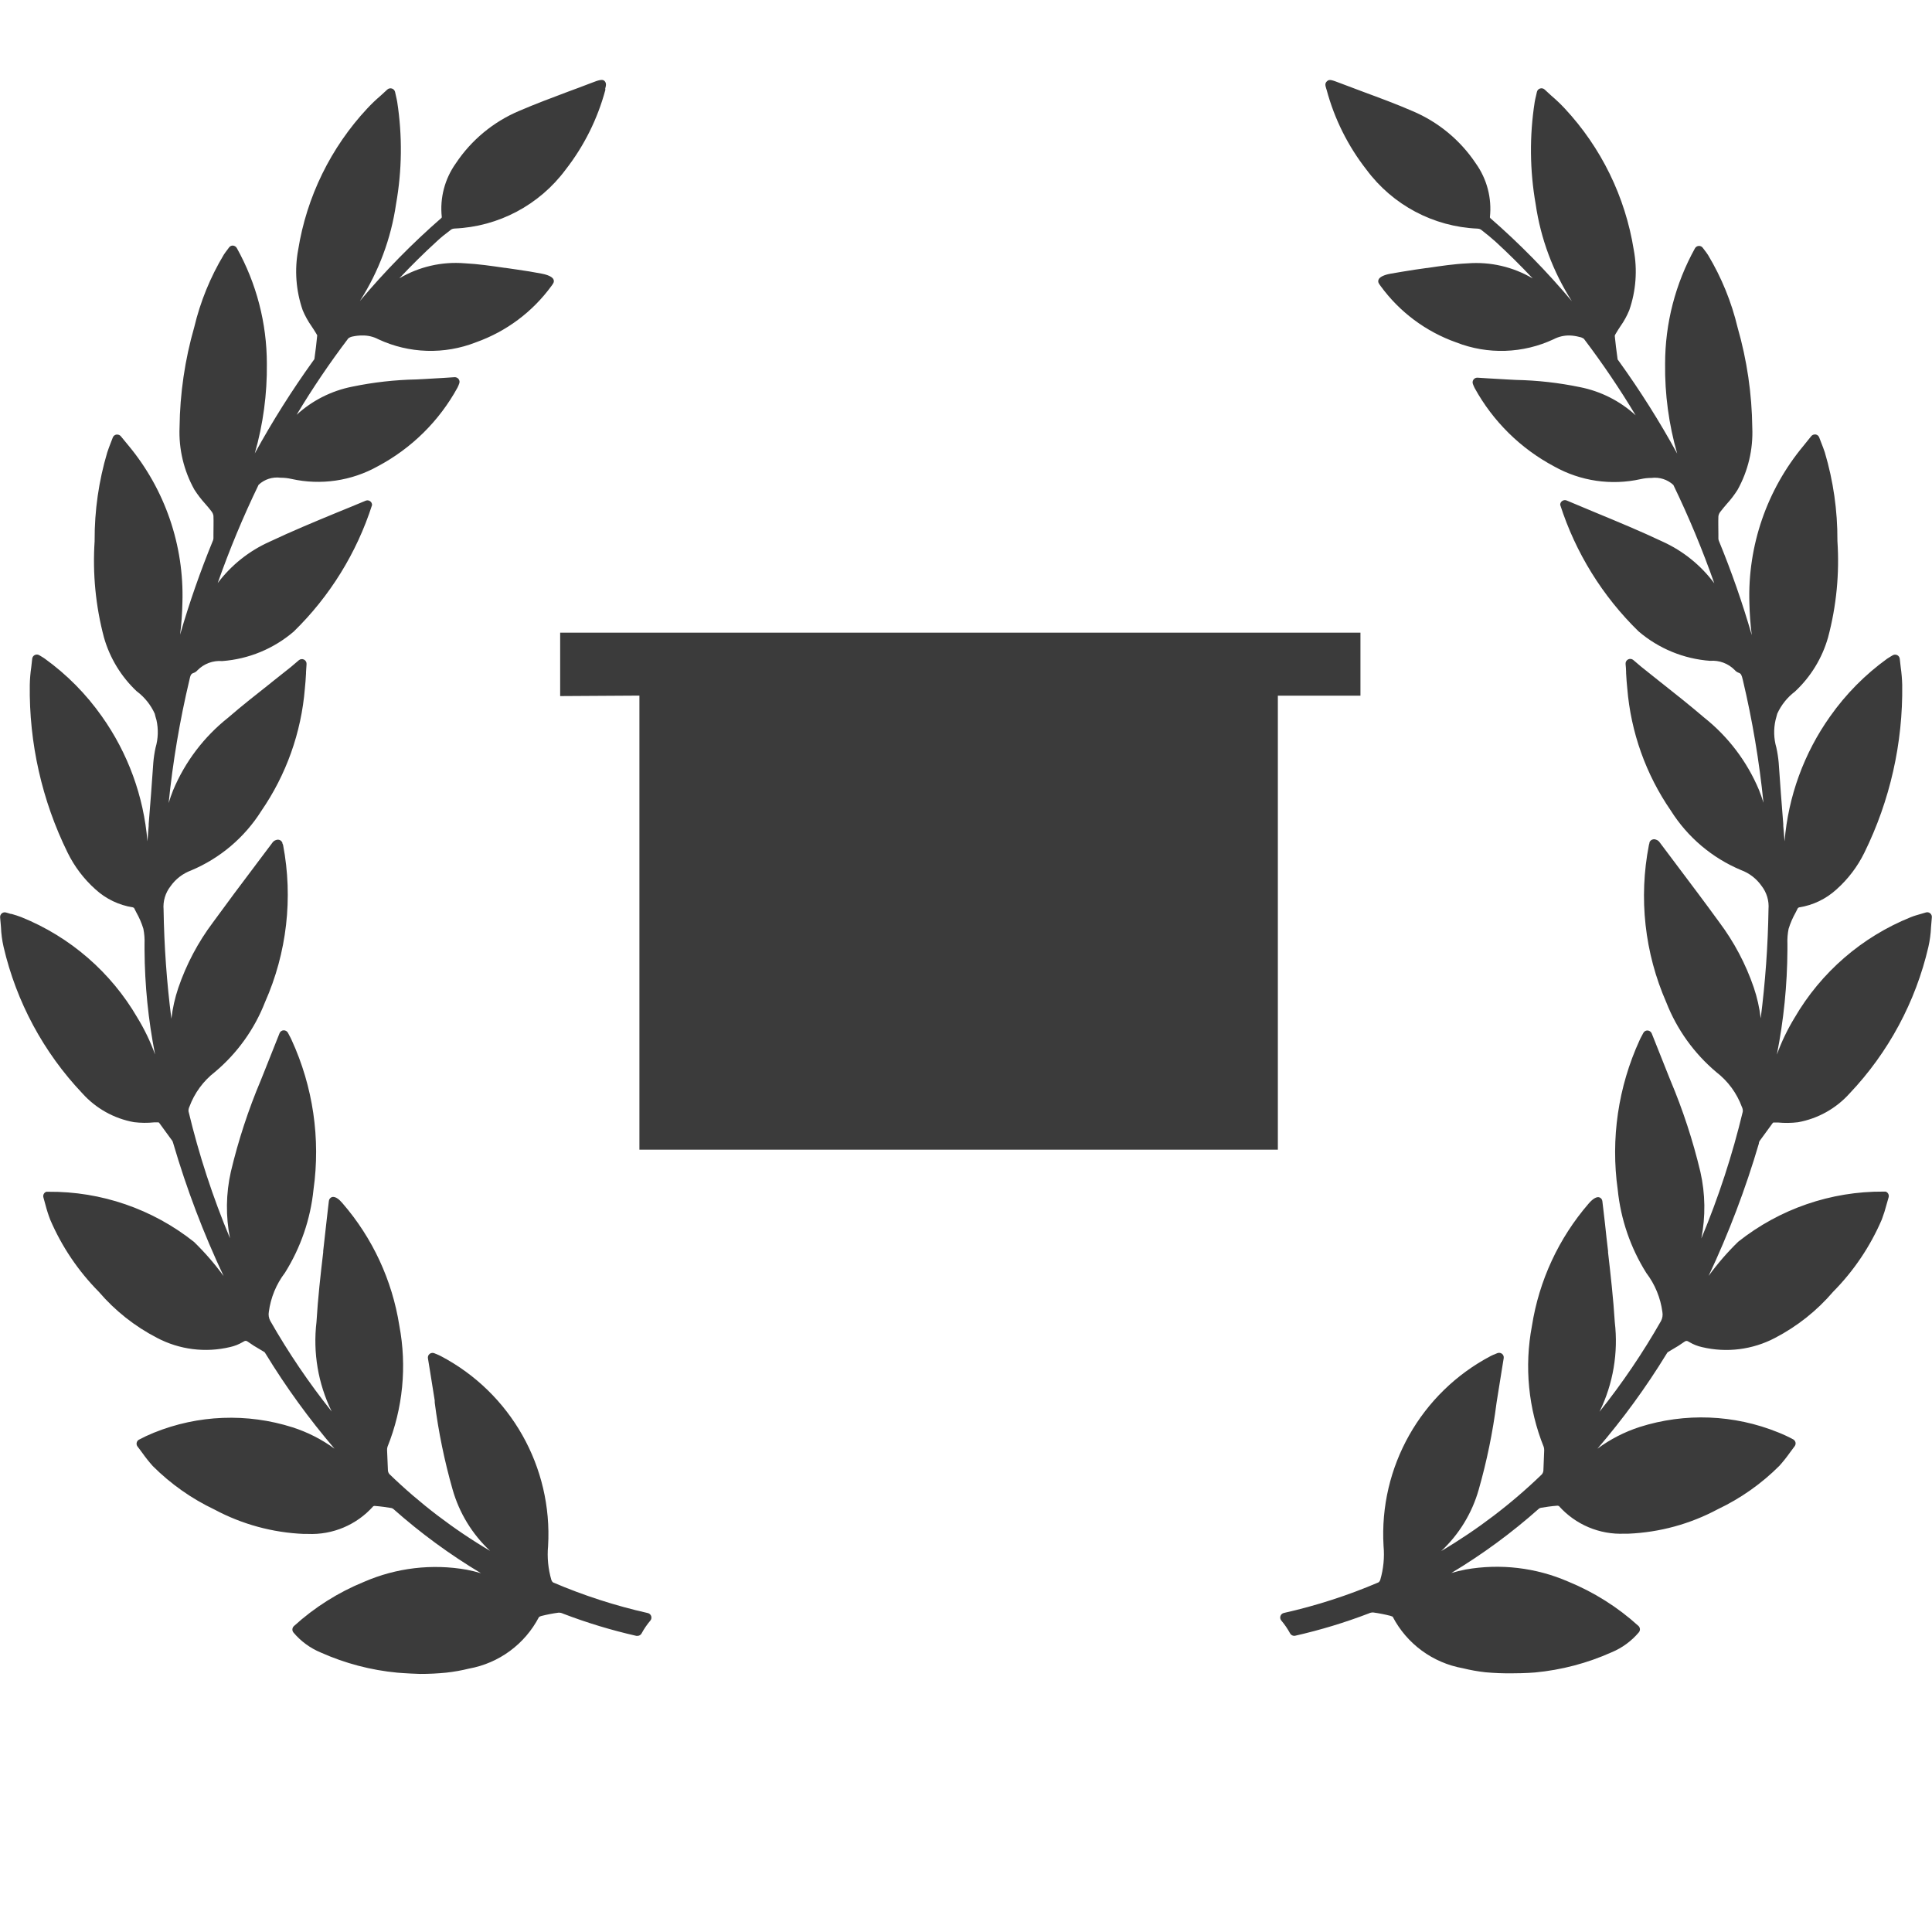
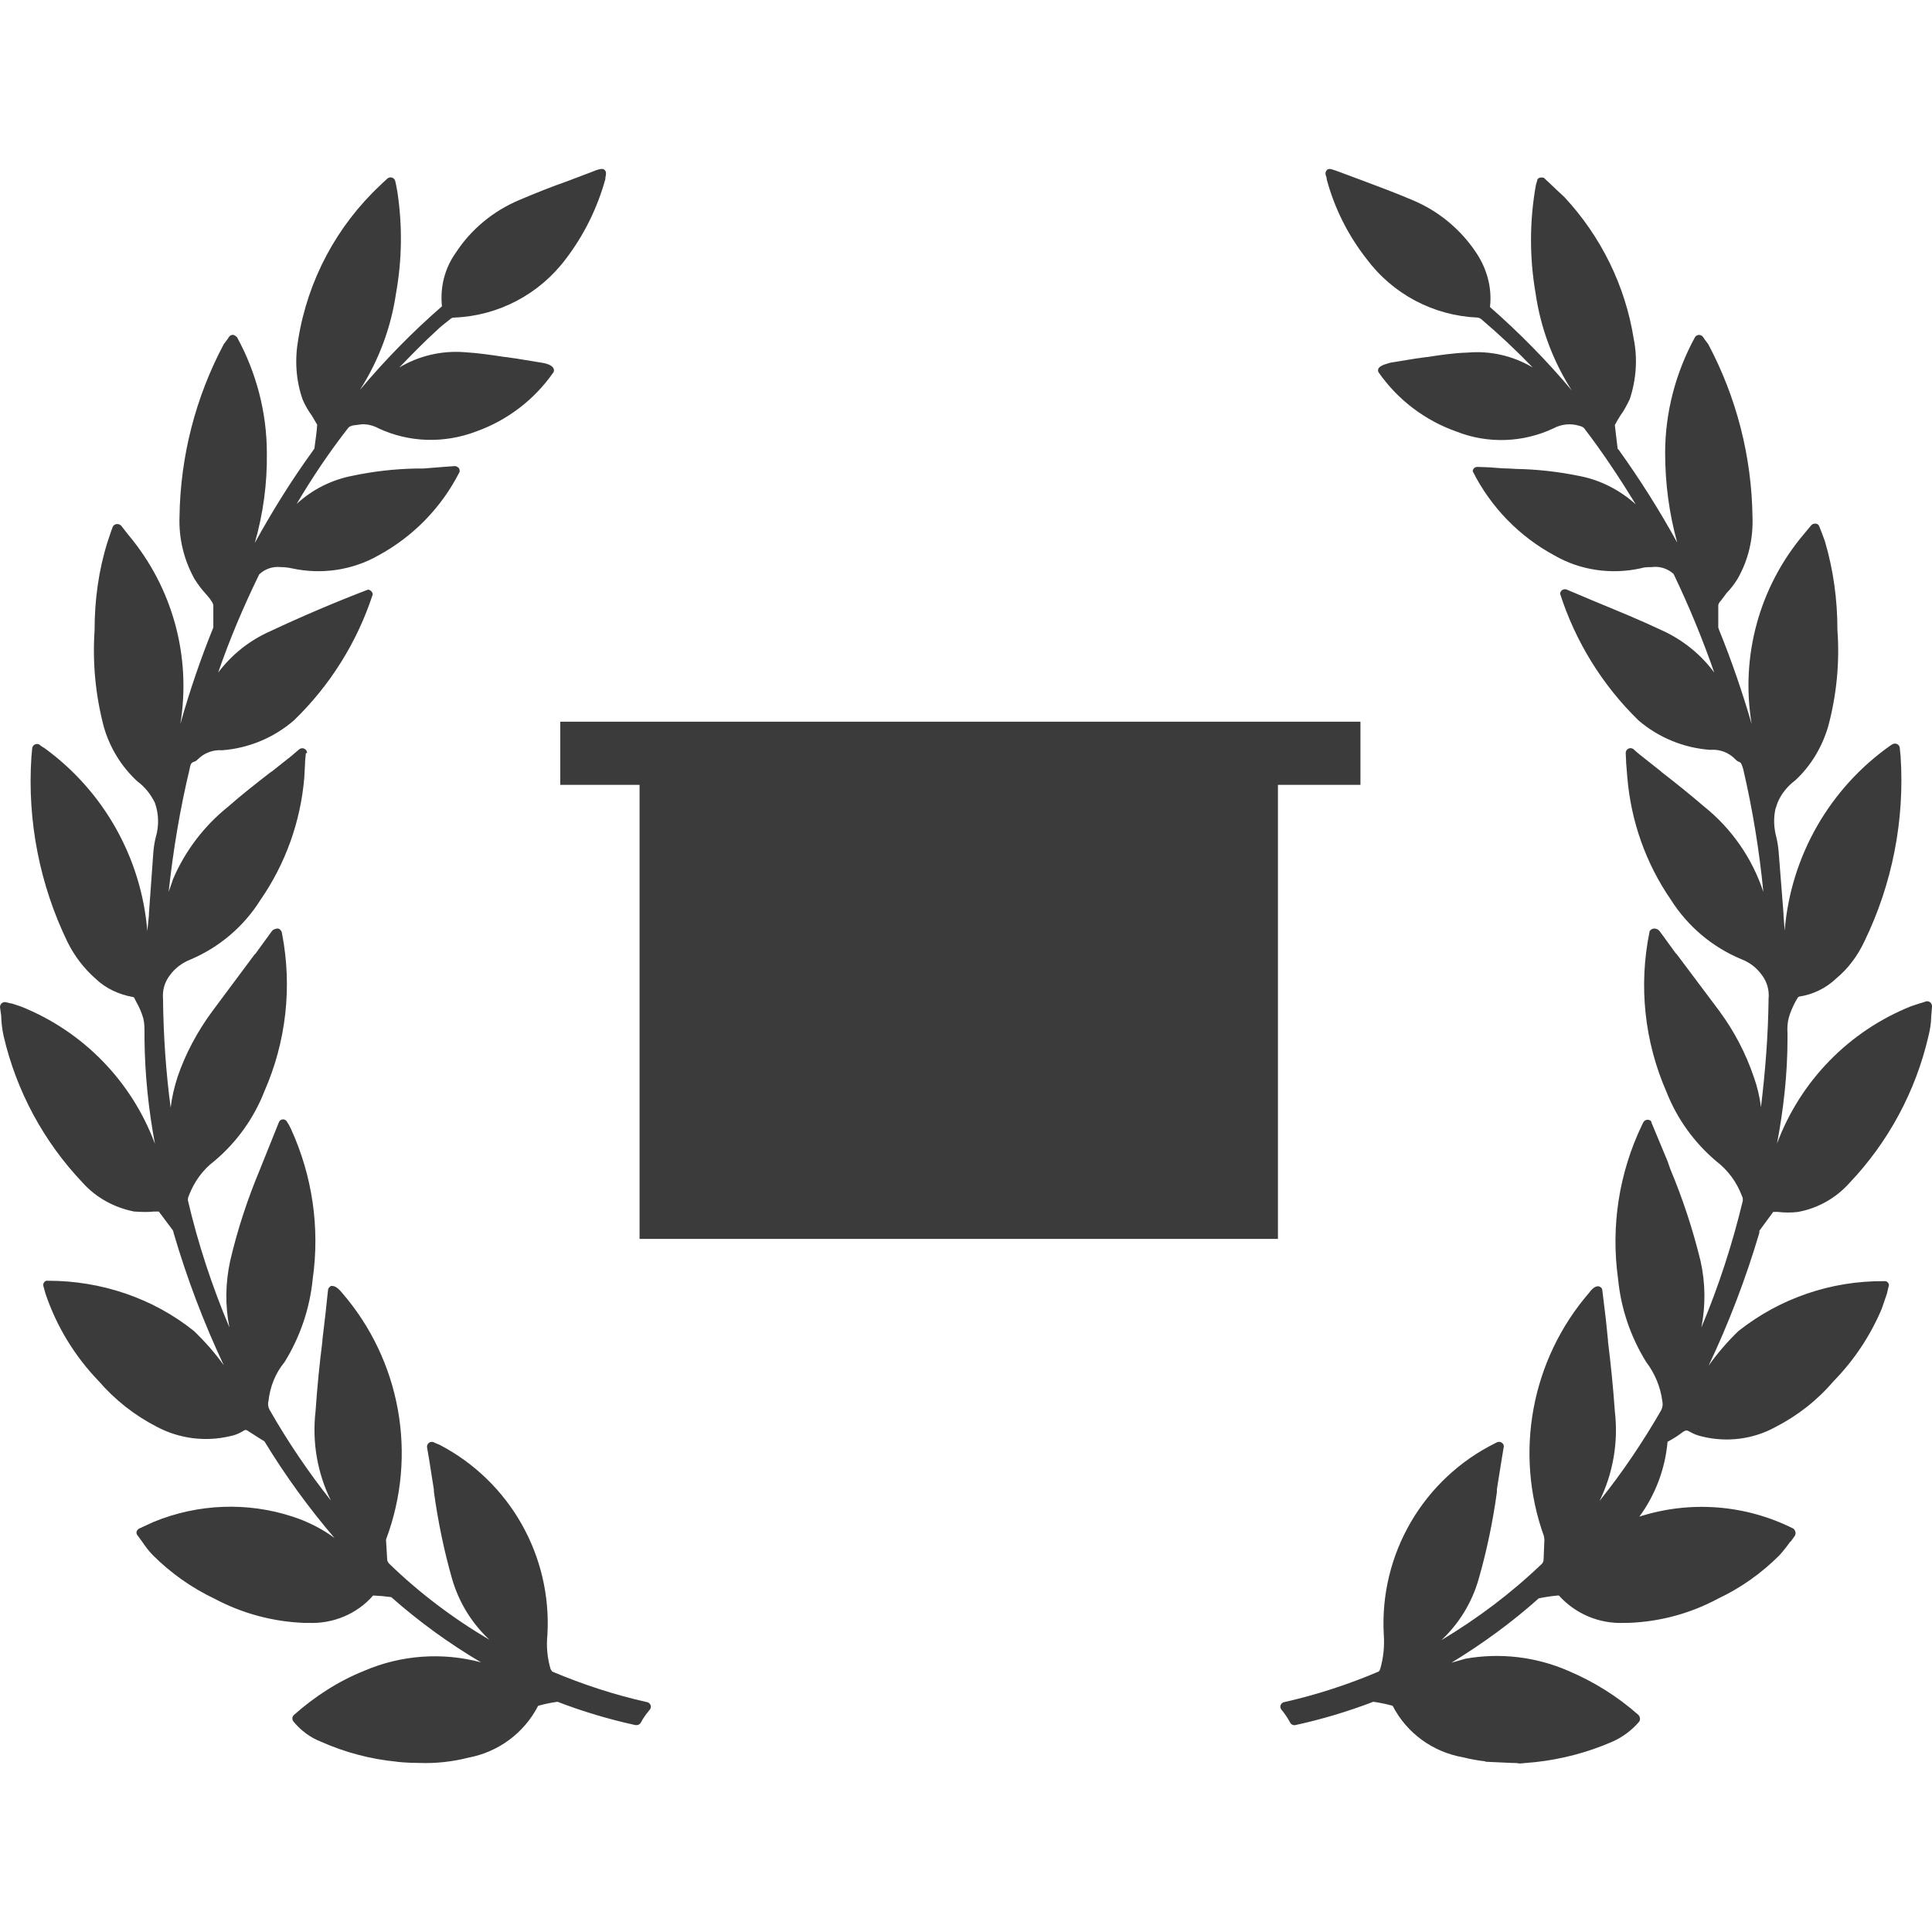
- <svg xmlns="http://www.w3.org/2000/svg" viewBox="0 0 48 48">
-   <g transform="translate(0)">
-     <path d="M0,0H47V48H0Z" transform="translate(1)" fill="none" />
-     <g transform="translate(0 1.992)">
-       <path d="M36.905,39.555a4.317,4.317,0,0,1-.561-.1A2.453,2.453,0,0,1,34.6,38.173a.427.427,0,0,0-.059-.021,3.732,3.732,0,0,0-.418-.082.22.22,0,0,0-.116.023,13.366,13.366,0,0,1-1.827.554.119.119,0,0,1-.128-.058,1.89,1.89,0,0,0-.218-.319.116.116,0,0,1,.062-.188,13.531,13.531,0,0,0,2.354-.761.123.123,0,0,0,.041-.057,2.265,2.265,0,0,0,.083-.847,5,5,0,0,1,2.668-4.722c.036-.018.074-.034.117-.051l.041-.017a.117.117,0,0,1,.117.016.114.114,0,0,1,.042.109l-.047.29c-.041.256-.082.506-.121.756l-.01.064a14.651,14.651,0,0,1-.443,2.156,3.33,3.33,0,0,1-.932,1.526,13.438,13.438,0,0,0,2.5-1.905.173.173,0,0,0,.039-.093l.02-.5a.283.283,0,0,0-.01-.086,5.374,5.374,0,0,1-.294-3.013,6.089,6.089,0,0,1,1.409-3.037c.112-.131.214-.183.278-.149a.113.113,0,0,1,.062.089l.021.176c.016.13.031.258.045.387.023.226.049.452.076.679l0,.032c.064.564.131,1.147.167,1.733a4,4,0,0,1-.374,2.214.049.049,0,0,0-.006.012,17.572,17.572,0,0,0,1.527-2.253.346.346,0,0,0,.036-.224,2.047,2.047,0,0,0-.4-.972,4.8,4.8,0,0,1-.71-2.068,6.683,6.683,0,0,1,.543-3.714c.014-.033.031-.066.05-.1l.042-.079a.114.114,0,0,1,.1-.063.119.119,0,0,1,.11.074l.384.965.08.2a14.505,14.505,0,0,1,.745,2.275,4,4,0,0,1,.023,1.654,20.662,20.662,0,0,0,1.03-3.152.213.213,0,0,0-.022-.116,1.938,1.938,0,0,0-.634-.864,4.327,4.327,0,0,1-1.244-1.733A6.592,6.592,0,0,1,40.967,19a.366.366,0,0,1,.013-.047l0-.013a.114.114,0,0,1,.065-.07.116.116,0,0,1,.1,0,.161.161,0,0,1,.083.058l.409.544.023.031c.347.461.706.937,1.05,1.411a5.867,5.867,0,0,1,.862,1.628,3.69,3.69,0,0,1,.172.766,24.257,24.257,0,0,0,.194-2.711.831.831,0,0,0-.174-.581,1.08,1.08,0,0,0-.508-.391,3.791,3.791,0,0,1-1.745-1.478,6.246,6.246,0,0,1-1.082-3.038c-.014-.122-.021-.247-.029-.377l0-.03c0-.064-.007-.13-.013-.2a.116.116,0,0,1,.064-.112.117.117,0,0,1,.127.015l.1.085c.037.032.068.059.1.085.159.129.319.255.479.382l.017.013c.352.278.715.566,1.062.863a4.539,4.539,0,0,1,1.365,1.8c.043.108.08.214.112.319A23.436,23.436,0,0,0,43.3,14.9c-.029-.122-.045-.157-.1-.176a.227.227,0,0,1-.1-.068.772.772,0,0,0-.615-.23,3.078,3.078,0,0,1-1.778-.734,7.671,7.671,0,0,1-1.945-3.143.117.117,0,0,1,.163-.106c.238.1.479.2.717.3.556.23,1.121.464,1.664.721A3.3,3.3,0,0,1,42.591,12.5a23.7,23.7,0,0,0-1.017-2.444.676.676,0,0,0-.545-.174,1.19,1.19,0,0,0-.269.03,3.043,3.043,0,0,1-2.146-.315,4.852,4.852,0,0,1-1.977-1.949.953.953,0,0,1-.043-.1.116.116,0,0,1,.108-.157l.284.018c.168.01.332.021.5.029l.175.009a8.689,8.689,0,0,1,1.591.179,2.867,2.867,0,0,1,1.385.7,21.264,21.264,0,0,0-1.285-1.9.264.264,0,0,0-.114-.047A1.063,1.063,0,0,0,39,6.343a.822.822,0,0,0-.4.093,3.068,3.068,0,0,1-2.423.078,3.957,3.957,0,0,1-1.876-1.4.587.587,0,0,1-.048-.072.1.1,0,0,1,0-.093c.041-.087.221-.129.3-.142.186-.032.4-.069.607-.1l.288-.041.012,0c.326-.048.663-.1,1-.115a2.758,2.758,0,0,1,1.62.375q-.454-.483-.926-.916c-.1-.09-.212-.182-.364-.3a.165.165,0,0,0-.081-.022,3.628,3.628,0,0,1-2.76-1.465A5.543,5.543,0,0,1,32.96.241L32.951.213c-.026-.086-.04-.133.02-.189S33.1,0,33.3.075s.392.148.584.22c.4.148.813.3,1.21.473a3.548,3.548,0,0,1,1.572,1.3,1.939,1.939,0,0,1,.35,1.338.108.108,0,0,0,.008.019,18.552,18.552,0,0,1,2.029,2.067,6.1,6.1,0,0,1-.9-2.413A7.754,7.754,0,0,1,38.129.543c.008-.049.02-.1.034-.158l.021-.093a.116.116,0,0,1,.193-.059c.048.045.094.086.139.128l.032.029A4,4,0,0,1,38.873.7,6.7,6.7,0,0,1,40.59,4.214a2.931,2.931,0,0,1-.111,1.5,1.984,1.984,0,0,1-.22.4c-.041.061-.078.12-.113.179a.2.2,0,0,0-.028.058c.016.165.039.355.072.591,0-.005,0,0,.016.018l.012.017a22.047,22.047,0,0,1,1.451,2.3,7.739,7.739,0,0,1-.3-2.23,5.911,5.911,0,0,1,.742-2.87.116.116,0,0,1,.094-.059.114.114,0,0,1,.1.047l.044.058c.031.041.061.079.087.121a6.38,6.38,0,0,1,.734,1.8,9.392,9.392,0,0,1,.365,2.489,2.923,2.923,0,0,1-.366,1.545,2.476,2.476,0,0,1-.268.351c-.055.065-.108.127-.157.191a.228.228,0,0,0-.051.114c-.006.151,0,.305,0,.455l0,.1a.186.186,0,0,0,.011.054,22.629,22.629,0,0,1,.818,2.344,7.756,7.756,0,0,1-.059-.8,5.818,5.818,0,0,1,1.341-3.9L45,8.844a.115.115,0,0,1,.09-.042l.019,0a.114.114,0,0,1,.089.074c.018.046.035.09.051.133.032.081.062.159.088.238a7.543,7.543,0,0,1,.313,2.185v.017a7.378,7.378,0,0,1-.232,2.394,2.932,2.932,0,0,1-.817,1.341l-.009.008a1.44,1.44,0,0,0-.437.548c-.013.052-.026.1-.042.157a1.367,1.367,0,0,0,.02.684,2.967,2.967,0,0,1,.058.375c.033.509.075,1.026.114,1.526l0,.047c.011.127.021.255.032.382a6.243,6.243,0,0,1,1.133-3.106,6.1,6.1,0,0,1,1.416-1.432.909.909,0,0,1,.08-.05l.057-.034a.117.117,0,0,1,.112-.005.115.115,0,0,1,.064.092c.007.073.016.143.024.211a3.739,3.739,0,0,1,.037.438,9.161,9.161,0,0,1-.942,4.171,2.979,2.979,0,0,1-.693.911,1.786,1.786,0,0,1-.928.445.088.088,0,0,0-.03.019l-.055.108a2.069,2.069,0,0,0-.175.406,1.577,1.577,0,0,0-.029.376c0,.05,0,.1,0,.148a13.774,13.774,0,0,1-.262,2.6,5.088,5.088,0,0,1,.439-.914,5.885,5.885,0,0,1,2.888-2.5c.076-.031.152-.052.241-.078l.018-.005.115-.034a.115.115,0,0,1,.149.123c-.008.083-.014.163-.02.24a2.757,2.757,0,0,1-.066.494,7.882,7.882,0,0,1-1.958,3.64,2.264,2.264,0,0,1-1.282.715,2.342,2.342,0,0,1-.5.006l-.069,0h-.029c-.019,0-.021,0-.033.018l-.326.447a.237.237,0,0,0-.014.041l0,.016a22.871,22.871,0,0,1-1.249,3.29,6.551,6.551,0,0,1,.736-.85A5.743,5.743,0,0,1,46.8,27.613l.049,0a.116.116,0,0,1,.073.142c-.017.056-.032.112-.048.168a3.646,3.646,0,0,1-.122.386A5.814,5.814,0,0,1,45.545,30.1,4.832,4.832,0,0,1,44.1,31.248a2.6,2.6,0,0,1-1.812.229,1.052,1.052,0,0,1-.311-.122c-.069-.044-.088-.043-.157.008a2.6,2.6,0,0,1-.251.159c-.046.027-.093.055-.139.084a.391.391,0,0,0-.025.038A18.13,18.13,0,0,1,39.688,34a3.681,3.681,0,0,1,1.046-.538,5.072,5.072,0,0,1,3.449.135,3.557,3.557,0,0,1,.371.173.123.123,0,0,1,.056.08.119.119,0,0,1-.023.09c-.036.047-.071.095-.105.141l-.008.011a3.726,3.726,0,0,1-.266.334,5.5,5.5,0,0,1-1.531,1.079,5.166,5.166,0,0,1-2.218.607l-.1,0a2.06,2.06,0,0,1-1.629-.688.109.109,0,0,0-.034-.008c-.153.011-.3.034-.414.053a.118.118,0,0,0-.052.025,14.5,14.5,0,0,1-2.172,1.595c.115-.034.233-.064.355-.087a4.453,4.453,0,0,1,2.548.3,5.957,5.957,0,0,1,1.744,1.1.116.116,0,0,1,.014.158,1.775,1.775,0,0,1-.682.5,6.037,6.037,0,0,1-1.9.5s-.237.021-.566.021A6.362,6.362,0,0,1,36.905,39.555Zm-27.034.01a6.055,6.055,0,0,1-1.9-.5,1.772,1.772,0,0,1-.682-.5.116.116,0,0,1,.014-.158,5.908,5.908,0,0,1,1.744-1.1,4.454,4.454,0,0,1,2.548-.3c.121.023.239.053.355.087A14.5,14.5,0,0,1,9.775,35.5a.118.118,0,0,0-.053-.026c-.112-.018-.26-.041-.418-.052a.081.081,0,0,0-.032.01,2.055,2.055,0,0,1-1.626.686l-.1,0a5.165,5.165,0,0,1-2.218-.606,5.517,5.517,0,0,1-1.531-1.079,3.611,3.611,0,0,1-.266-.335l-.008-.01c-.034-.047-.069-.095-.106-.141a.116.116,0,0,1,.028-.167,3.886,3.886,0,0,1,.376-.176,5.077,5.077,0,0,1,3.449-.134A3.681,3.681,0,0,1,8.311,34,18.252,18.252,0,0,1,6.6,31.642a.338.338,0,0,0-.027-.04l-.137-.082a2.6,2.6,0,0,1-.251-.159c-.068-.051-.087-.053-.157-.008a1.077,1.077,0,0,1-.311.122A2.6,2.6,0,0,1,3.9,31.246,4.815,4.815,0,0,1,2.453,30.1a5.784,5.784,0,0,1-1.205-1.788,3.354,3.354,0,0,1-.12-.375c-.018-.067-.033-.122-.049-.178a.115.115,0,0,1,.072-.142l.019,0H1.2a5.743,5.743,0,0,1,3.619,1.245,6.557,6.557,0,0,1,.737.85,22.7,22.7,0,0,1-1.249-3.289L4.3,26.4a.18.18,0,0,0-.014-.041l-.325-.446c-.013-.02-.014-.02-.034-.02l-.028,0-.07,0a2.3,2.3,0,0,1-.5-.005,2.264,2.264,0,0,1-1.282-.715,7.881,7.881,0,0,1-1.958-3.64,2.659,2.659,0,0,1-.065-.492c-.006-.078-.012-.158-.021-.24a.117.117,0,0,1,.041-.1.114.114,0,0,1,.109-.021l.115.034.017,0c.089.026.166.049.242.079a5.883,5.883,0,0,1,2.887,2.5,5.059,5.059,0,0,1,.439.914,13.784,13.784,0,0,1-.262-2.6c0-.048,0-.1,0-.147a1.589,1.589,0,0,0-.029-.377,2.016,2.016,0,0,0-.175-.406c-.019-.037-.039-.075-.057-.112a.107.107,0,0,0-.029-.014,1.787,1.787,0,0,1-.927-.445,2.983,2.983,0,0,1-.693-.912,9.147,9.147,0,0,1-.941-4.171,3.438,3.438,0,0,1,.036-.434c.008-.073.017-.142.024-.215a.116.116,0,0,1,.176-.087l.057.034c.032.02.057.034.08.051a6.079,6.079,0,0,1,1.416,1.432,6.252,6.252,0,0,1,1.134,3.106c.01-.128.02-.256.031-.383l0-.046c.04-.5.081-1.018.115-1.526a2.9,2.9,0,0,1,.056-.371,1.377,1.377,0,0,0,.022-.688c-.016-.052-.03-.1-.043-.158a1.438,1.438,0,0,0-.437-.548L3.4,15.186a2.943,2.943,0,0,1-.817-1.34,7.428,7.428,0,0,1-.232-2.394v-.018a7.541,7.541,0,0,1,.313-2.184c.025-.079.056-.157.087-.239q.026-.063.051-.132a.115.115,0,0,1,.09-.074l.019,0A.116.116,0,0,1,3,8.844l.192.233a5.821,5.821,0,0,1,1.34,3.9,7.513,7.513,0,0,1-.058.8,22.937,22.937,0,0,1,.819-2.345.174.174,0,0,0,.01-.053l0-.1c0-.148.006-.3,0-.454a.233.233,0,0,0-.05-.114c-.049-.064-.1-.126-.154-.186a2.681,2.681,0,0,1-.272-.356,2.929,2.929,0,0,1-.366-1.544,9.4,9.4,0,0,1,.365-2.489,6.369,6.369,0,0,1,.734-1.8c.026-.041.056-.08.087-.121l.043-.058a.114.114,0,0,1,.092-.048.122.122,0,0,1,.1.059A5.914,5.914,0,0,1,6.63,7.043a7.775,7.775,0,0,1-.3,2.23,22.19,22.19,0,0,1,1.45-2.3l.012-.016a.187.187,0,0,0,.019-.027c.032-.229.054-.418.07-.589,0,0,0-.009-.028-.052-.035-.059-.074-.118-.112-.175a2.082,2.082,0,0,1-.221-.4,2.933,2.933,0,0,1-.112-1.5A6.7,6.7,0,0,1,9.127.7,3.979,3.979,0,0,1,9.451.39L9.483.361,9.622.233a.117.117,0,0,1,.193.058l.021.094c.014.061.025.109.033.157a7.735,7.735,0,0,1-.029,2.534,6.083,6.083,0,0,1-.9,2.412,18.583,18.583,0,0,1,2.031-2.069.069.069,0,0,0,.005-.019,1.938,1.938,0,0,1,.351-1.337,3.548,3.548,0,0,1,1.572-1.3c.4-.172.807-.324,1.2-.472.2-.073.391-.145.581-.218.211-.084.292-.1.338-.054s.045.1.019.189L15.04.241a5.566,5.566,0,0,1-.986,1.98,3.631,3.631,0,0,1-2.762,1.465.161.161,0,0,0-.079.022c-.153.115-.266.206-.365.3q-.472.431-.927.915a2.752,2.752,0,0,1,1.621-.374c.339.017.676.067,1,.114l.013,0,.288.042c.209.028.419.065.606.1.076.014.256.054.3.141a.1.1,0,0,1,0,.093.509.509,0,0,1-.048.073,3.96,3.96,0,0,1-1.875,1.4A3.074,3.074,0,0,1,9.4,6.437.817.817,0,0,0,9,6.343a1.062,1.062,0,0,0-.227.023.262.262,0,0,0-.119.048,21.14,21.14,0,0,0-1.285,1.9,2.867,2.867,0,0,1,1.385-.7,8.689,8.689,0,0,1,1.591-.179l.175-.009c.164-.008.328-.019.5-.029l.275-.018h0a.119.119,0,0,1,.1.048.114.114,0,0,1,.014.11.85.85,0,0,1-.042.1A4.852,4.852,0,0,1,9.387,9.592a3.042,3.042,0,0,1-2.146.315,1.2,1.2,0,0,0-.27-.03.673.673,0,0,0-.546.175,23.39,23.39,0,0,0-1.016,2.442A3.3,3.3,0,0,1,6.7,11.466c.543-.257,1.108-.491,1.654-.717.248-.1.489-.2.728-.3a.115.115,0,0,1,.162.106,7.671,7.671,0,0,1-1.945,3.143,3.078,3.078,0,0,1-1.778.734.773.773,0,0,0-.616.23.227.227,0,0,1-.1.067c-.059.019-.075.055-.1.176a23.45,23.45,0,0,0-.515,3.054c.032-.105.069-.212.112-.32a4.539,4.539,0,0,1,1.365-1.8c.346-.3.71-.585,1.062-.863l.016-.014c.16-.127.32-.253.48-.381l.1-.085.1-.085a.116.116,0,0,1,.191.1c-.005.07-.009.137-.013.2l0,.03c-.008.13-.015.255-.029.377a6.255,6.255,0,0,1-1.082,3.038,3.8,3.8,0,0,1-1.745,1.478,1.086,1.086,0,0,0-.509.391.827.827,0,0,0-.174.581,24.257,24.257,0,0,0,.194,2.711,3.748,3.748,0,0,1,.172-.766,5.868,5.868,0,0,1,.862-1.628c.345-.474.7-.95,1.049-1.411l.023-.031c.138-.182.275-.365.41-.545a.157.157,0,0,1,.084-.057.122.122,0,0,1,.093,0,.118.118,0,0,1,.066.072l0,.013A.319.319,0,0,1,7.033,19a6.591,6.591,0,0,1-.449,3.907A4.31,4.31,0,0,1,5.341,24.64a1.946,1.946,0,0,0-.635.864.218.218,0,0,0-.022.116,20.564,20.564,0,0,0,1.03,3.152,3.981,3.981,0,0,1,.022-1.654,14.37,14.37,0,0,1,.745-2.274l.08-.2.384-.965a.113.113,0,0,1,.1-.073.118.118,0,0,1,.109.062l.042.08c.018.034.036.067.05.1a6.682,6.682,0,0,1,.543,3.714,4.809,4.809,0,0,1-.71,2.068,2.04,2.04,0,0,0-.4.971.345.345,0,0,0,.036.224,17.572,17.572,0,0,0,1.527,2.253l-.006-.012a3.988,3.988,0,0,1-.373-2.214c.035-.584.1-1.168.167-1.733l0-.032c.026-.226.052-.452.076-.679.014-.128.029-.257.044-.387l.021-.176a.117.117,0,0,1,.064-.091.089.089,0,0,1,.042-.009c.066,0,.145.053.234.159a6.086,6.086,0,0,1,1.41,3.037,5.39,5.39,0,0,1-.294,3.013.265.265,0,0,0-.01.089l.021.5a.163.163,0,0,0,.038.09,13.452,13.452,0,0,0,2.5,1.906,3.333,3.333,0,0,1-.932-1.527,14.652,14.652,0,0,1-.443-2.155L10.8,32.8c-.039-.25-.08-.5-.121-.756l-.047-.289a.116.116,0,0,1,.043-.111.119.119,0,0,1,.116-.015l.041.017c.043.018.081.033.117.052a5,5,0,0,1,2.668,4.721,2.261,2.261,0,0,0,.083.847.118.118,0,0,0,.041.057,13.523,13.523,0,0,0,2.354.761.116.116,0,0,1,.063.187,1.839,1.839,0,0,0-.218.319.116.116,0,0,1-.1.061.1.1,0,0,1-.028,0,13.338,13.338,0,0,1-1.825-.553.22.22,0,0,0-.117-.023,3.77,3.77,0,0,0-.418.081.175.175,0,0,0-.062.028,2.45,2.45,0,0,1-1.738,1.28,4.317,4.317,0,0,1-.561.1,6.362,6.362,0,0,1-.656.032C10.108,39.586,9.874,39.565,9.871,39.565Zm6.015-12.994V15.29l-1.969.012V13.726H33.8v1.566l-2.052,0V26.571Z" transform="translate(0 0)" fill="#3b3b3b" />
-     </g>
-   </g>
+ <svg xmlns="http://www.w3.org/2000/svg" fill-rule="evenodd" stroke-linejoin="round" stroke-miterlimit="2" clip-rule="evenodd" viewBox="0 0 48 48">
+   <defs />
+   <path fill="none" d="M.5 0h47v48H.5z" />
+   <path fill="#3b3b3b" fill-rule="nonzero" d="M36.9 43.76a4.28 4.28 0 01-.55-.1c-.75-.13-1.4-.6-1.75-1.28a3.72 3.72 0 00-.48-.1 13.4 13.4 0 01-1.94.58.12.12 0 01-.13-.07 1.93 1.93 0 00-.21-.31.12.12 0 01-.03-.08c0-.05.04-.1.09-.11.8-.18 1.6-.44 2.35-.76a.12.12 0 00.04-.06c.08-.28.11-.56.09-.85a5 5 0 012.78-4.77l.04-.02a.12.12 0 01.12.02c.03.02.05.07.04.1l-.05.3-.12.75v.07c-.1.73-.25 1.45-.45 2.15a3.33 3.33 0 01-.93 1.53c.9-.54 1.74-1.17 2.5-1.9a.17.17 0 00.04-.1l.02-.5-.01-.08a6.1 6.1 0 011.12-6.05c.1-.14.2-.19.27-.15.03.01.06.05.06.09l.02.17a27.04 27.04 0 01.12 1.07v.03c.07.56.13 1.15.17 1.73a4 4 0 01-.38 2.23c.57-.71 1.08-1.47 1.53-2.25a.34.34 0 00.03-.23 2.04 2.04 0 00-.4-.97 4.79 4.79 0 01-.7-2.07 6.69 6.69 0 01.59-3.81l.04-.08a.12.12 0 01.1-.06c.05 0 .1.02.1.07l.4.96.07.2c.31.74.56 1.5.75 2.28a4 4 0 01.02 1.65c.43-1.02.77-2.07 1.03-3.15 0-.04 0-.08-.02-.11a1.94 1.94 0 00-.64-.87 4.33 4.33 0 01-1.24-1.73 6.6 6.6 0 01-.42-3.96v-.01a.11.11 0 01.07-.07.12.12 0 01.1 0c.03 0 .06.03.08.05l.4.55.03.03 1.05 1.4c.37.5.66 1.05.86 1.64.09.25.15.5.18.76.11-.9.18-1.8.19-2.7a.83.83 0 00-.17-.59c-.13-.18-.3-.31-.51-.39a3.8 3.8 0 01-1.75-1.48c-.62-.9-.99-1.95-1.08-3.04l-.03-.37v-.03l-.01-.2a.12.12 0 01.19-.1l.1.09.1.08.48.38.02.02c.35.27.71.56 1.06.86a4.54 4.54 0 011.47 2.12 23.5 23.5 0 00-.5-3.05c-.04-.13-.05-.16-.1-.18a.23.23 0 01-.1-.07.77.77 0 00-.62-.23 3.08 3.08 0 01-1.78-.73 7.66 7.66 0 01-1.95-3.15.12.12 0 01.17-.1l.71.3c.56.23 1.12.46 1.67.72.5.23.95.59 1.28 1.04a23.7 23.7 0 00-1.01-2.45.67.67 0 00-.55-.17c-.09 0-.18 0-.27.03-.73.16-1.5.05-2.14-.32a4.85 4.85 0 01-2.03-2.09c0-.06.05-.11.11-.11l.29.01c.17.01.33.03.5.03l.17.01c.54.01 1.07.07 1.6.18.51.1.99.35 1.38.7-.4-.65-.82-1.29-1.29-1.9a.27.27 0 00-.11-.05.83.83 0 00-.64.06c-.76.36-1.64.39-2.42.08a3.96 3.96 0 01-1.93-1.47.1.1 0 010-.1c.05-.08.23-.12.3-.14l.61-.1.29-.04h.01c.33-.05.66-.1 1-.11.57-.05 1.13.08 1.62.37a17.73 17.73 0 00-1.29-1.21.17.17 0 00-.08-.03 3.63 3.63 0 01-2.76-1.46 5.54 5.54 0 01-.99-1.98v-.03c-.03-.09-.05-.13.01-.2.06-.05.13-.01.33.06l.59.22c.4.15.8.3 1.2.47.65.27 1.2.73 1.58 1.3.27.4.4.87.35 1.34v.02c.73.64 1.41 1.33 2.03 2.07a6.1 6.1 0 01-.9-2.42 7.76 7.76 0 01.01-2.69l.03-.1c0-.05.05-.08.1-.08.04 0 .07 0 .09.03l.14.13.03.03.32.3c.91.98 1.51 2.2 1.72 3.52.1.5.06 1.02-.1 1.5-.07.14-.14.28-.23.4a3.73 3.73 0 00-.14.24l.07.59.02.02.01.01c.53.74 1.01 1.5 1.45 2.3-.2-.72-.3-1.47-.3-2.23 0-1 .26-1.99.74-2.87a.12.12 0 01.2-.01l.04.06.09.12a9.4 9.4 0 011.1 4.29c.02.54-.1 1.07-.37 1.54-.08.13-.17.25-.27.35l-.15.2a.23.23 0 00-.06.1v.56l.02.06c.31.76.58 1.55.81 2.34a5.82 5.82 0 011.28-4.7l.2-.24a.12.12 0 01.1-.04h.01c.04 0 .08.03.09.07a8.52 8.52 0 01.14.37c.21.71.31 1.45.31 2.19v.01c.06.8-.02 1.62-.23 2.4-.15.51-.43.98-.82 1.34-.2.15-.35.34-.44.56l-.05.15c-.05.23-.04.46.02.69.03.12.05.25.06.37l.12 1.53v.04l.03.39a6.25 6.25 0 012.63-4.6l.05-.03a.12.12 0 01.12 0c.03.02.06.05.06.1l.02.2a9.16 9.16 0 01-.9 4.6c-.17.36-.4.67-.7.92-.25.24-.58.4-.92.45a.1.1 0 00-.03.02l-.06.1c-.07.13-.13.27-.17.41-.03.12-.04.25-.03.38v.14c0 .88-.1 1.75-.26 2.6A5.89 5.89 0 0147.48 25l.24-.08h.01l.12-.04A.12.12 0 0148 25v.02l-.02.24c0 .16-.03.33-.07.49a7.87 7.87 0 01-1.96 3.64c-.33.37-.78.63-1.28.72-.16.02-.33.02-.5 0h-.1c-.02 0-.02 0-.03.02l-.33.45a.2.2 0 000 .04v.01a22.88 22.88 0 01-1.26 3.3c.22-.31.47-.6.74-.86a5.75 5.75 0 013.61-1.24h.05c.06.02.1.08.07.14l-.04.17-.13.38a5.8 5.8 0 01-1.2 1.8c-.4.47-.9.86-1.45 1.14-.55.3-1.2.38-1.81.23a1.06 1.06 0 01-.31-.12c-.07-.04-.09-.04-.16 0a2.53 2.53 0 01-.39.25 3.7 3.7 0 01-.7 1.86 5.07 5.07 0 013.83.3c.02.02.04.05.05.09 0 .03 0 .06-.02.09l-.1.14h-.01a3.7 3.7 0 01-.27.34c-.45.45-.96.81-1.53 1.08-.69.37-1.44.57-2.22.6h-.1a2.06 2.06 0 01-1.63-.68h-.03a4.49 4.49 0 00-.47.07c-.67.6-1.4 1.13-2.17 1.6l.35-.1a4.45 4.45 0 012.55.3c.64.27 1.23.64 1.75 1.1.04.05.05.12.01.17-.18.21-.42.39-.68.5-.6.26-1.25.43-1.9.5-.66.06-.24.02-.57.02l-.66-.03zm-27.03.01a6.05 6.05 0 01-1.9-.5c-.26-.1-.5-.28-.68-.5a.12.12 0 01.01-.16c.52-.46 1.1-.84 1.75-1.1a4.45 4.45 0 012.9-.21 14.51 14.51 0 01-2.23-1.62 4.66 4.66 0 00-.45-.04c-.4.46-1 .71-1.62.68h-.1a5.17 5.17 0 01-2.22-.6 5.53 5.53 0 01-1.53-1.08c-.1-.1-.19-.22-.27-.34l-.11-.15a.12.12 0 01-.03-.07c0-.04.02-.07.06-.1l.37-.17c1.1-.45 2.32-.5 3.45-.13.37.12.73.3 1.04.53a18.33 18.33 0 01-1.74-2.4l-.13-.08-.25-.16c-.07-.05-.09-.06-.16-.01-.1.06-.2.1-.31.12a2.6 2.6 0 01-1.82-.23 4.8 4.8 0 01-1.45-1.14 5.79 5.79 0 01-1.32-2.17l-.05-.18a.11.11 0 01.07-.14h.05c1.31 0 2.6.43 3.62 1.25.27.26.52.54.74.85a22.7 22.7 0 01-1.25-3.3v-.01a.2.2 0 00-.02-.05l-.33-.44c-.01-.02-.01-.02-.03-.02h-.1c-.17.02-.33.01-.5 0-.5-.1-.95-.35-1.28-.72a7.87 7.87 0 01-1.96-3.64 2.63 2.63 0 01-.06-.5L0 25.02c0-.04.02-.08.05-.1a.12.12 0 01.1-.02l.12.03h.02l.24.08a5.88 5.88 0 013.32 3.41c-.16-.85-.25-1.72-.26-2.6v-.14c0-.13 0-.26-.03-.38-.04-.14-.1-.28-.17-.4l-.06-.12-.03-.01c-.34-.06-.67-.21-.92-.45a2.97 2.97 0 01-.7-.91 9.15 9.15 0 01-.9-4.6l.02-.22a.12.12 0 01.18-.09l.05.04.08.05a6.25 6.25 0 012.55 4.54l.04-.39v-.04l.11-1.53c.01-.12.03-.25.06-.37a1.38 1.38 0 00-.02-.85c-.1-.21-.25-.4-.44-.54a2.94 2.94 0 01-.83-1.35 7.43 7.43 0 01-.23-2.4v-.01c0-.74.1-1.48.32-2.18l.08-.24.05-.14a.12.12 0 01.1-.07h.01c.04 0 .07.01.1.04l.18.23a5.83 5.83 0 011.29 4.7 22.83 22.83 0 01.82-2.4v-.1-.45a.23.23 0 00-.05-.11c-.04-.07-.1-.13-.15-.19-.1-.11-.19-.23-.27-.36-.26-.47-.39-1-.37-1.54a9.4 9.4 0 011.1-4.29l.09-.12.04-.06a.11.11 0 01.1-.05c.03 0 .07.03.1.06.48.88.74 1.87.74 2.88.01.75-.09 1.5-.3 2.23.44-.8.92-1.57 1.45-2.3l.01-.02.02-.02c.03-.23.06-.42.07-.6l-.03-.05a4 4 0 00-.1-.17 2.1 2.1 0 01-.23-.4c-.17-.48-.2-1-.11-1.5A6.7 6.7 0 019.45 4.6l.03-.03.14-.13a.12.12 0 01.2.06l.02.09.03.16c.13.84.12 1.7-.03 2.53a6.07 6.07 0 01-.9 2.41 18.54 18.54 0 012.04-2.08c-.05-.48.07-.95.35-1.34.38-.58.93-1.03 1.57-1.3.4-.17.8-.33 1.2-.47l.58-.22c.21-.09.3-.1.34-.06.05.05.04.1.02.2v.03c-.2.72-.53 1.39-.98 1.98a3.64 3.64 0 01-2.77 1.46c-.02 0-.05 0-.08.02-.15.12-.26.2-.36.3-.32.29-.62.6-.93.92a2.75 2.75 0 011.62-.38c.34.02.68.07 1 .12h.02l.28.04.61.1c.08.01.26.05.3.14a.1.1 0 010 .1 3.96 3.96 0 01-1.92 1.47c-.79.3-1.66.28-2.43-.08a.82.82 0 00-.4-.1l-.23.03a.26.26 0 00-.11.05c-.47.6-.9 1.24-1.29 1.9.39-.36.87-.6 1.39-.7.52-.11 1.05-.17 1.59-.18h.17l.5-.04.28-.02c.04 0 .07.02.1.05.02.03.03.08.01.11A4.85 4.85 0 019.4 13.8c-.65.37-1.42.48-2.15.32a1.23 1.23 0 00-.27-.03.67.67 0 00-.54.18c-.39.8-.73 1.6-1.02 2.44.34-.45.78-.8 1.3-1.03a36.56 36.56 0 012.42-1.03c.06 0 .12.06.12.12A7.66 7.66 0 017.3 17.9c-.5.43-1.12.69-1.78.74a.77.77 0 00-.61.23.23.23 0 01-.1.06c-.06.02-.08.06-.1.18-.24 1-.41 2.03-.52 3.05l.11-.32c.3-.7.77-1.32 1.37-1.8.34-.3.7-.58 1.06-.86l.02-.01.48-.38.2-.17a.12.12 0 01.2.09H7.6l-.02.2v.04l-.02.37a6.26 6.26 0 01-1.09 3.04 3.8 3.8 0 01-1.74 1.48c-.2.08-.38.21-.51.39a.83.83 0 00-.17.58c.01.9.07 1.81.19 2.71.03-.26.09-.51.17-.76.2-.59.5-1.14.86-1.63l1.05-1.41.03-.03.4-.55a.15.15 0 01.09-.06.12.12 0 01.1 0c.02.02.05.04.06.08l.01.05a6.6 6.6 0 01-.44 3.9 4.3 4.3 0 01-1.25 1.74c-.29.22-.5.52-.63.86a.22.22 0 00-.02.12c.25 1.07.6 2.13 1.03 3.15-.11-.55-.1-1.11.02-1.66.18-.77.43-1.53.74-2.27l.08-.2.39-.97a.11.11 0 01.1-.07c.04 0 .08.02.1.06l.05.08.05.1c.53 1.16.72 2.45.54 3.72a4.82 4.82 0 01-.7 2.07c-.23.28-.36.61-.4.97-.02.07-.01.15.03.22.45.79.96 1.54 1.52 2.25a3.99 3.99 0 01-.38-2.22 30 30 0 01.17-1.74v-.03l.08-.68.04-.38.02-.18c0-.04.03-.07.07-.1a.1.1 0 01.04 0c.06 0 .14.05.23.16a6.09 6.09 0 011.1 6.14l.03.5c0 .03.02.06.04.09.75.73 1.6 1.37 2.5 1.9a3.34 3.34 0 01-.93-1.52c-.2-.7-.35-1.43-.45-2.16v-.05l-.12-.76-.05-.29a.12.12 0 01.16-.13l.04.02.12.05a5 5 0 012.67 4.72c-.03.29 0 .58.08.85l.04.06c.76.32 1.55.58 2.36.76.05.01.09.06.09.11 0 .03-.01.06-.03.08-.08.1-.16.2-.22.32a.12.12 0 01-.1.06h-.03a13.32 13.32 0 01-1.94-.58 3.72 3.72 0 00-.48.1c-.35.68-.99 1.15-1.74 1.29a4.28 4.28 0 01-1.21.13c-.33 0-.56-.03-.57-.03zm6.02-13V19.5h-1.97v-1.57H33.8v1.57h-2.05v11.28H15.89z" />
</svg>
